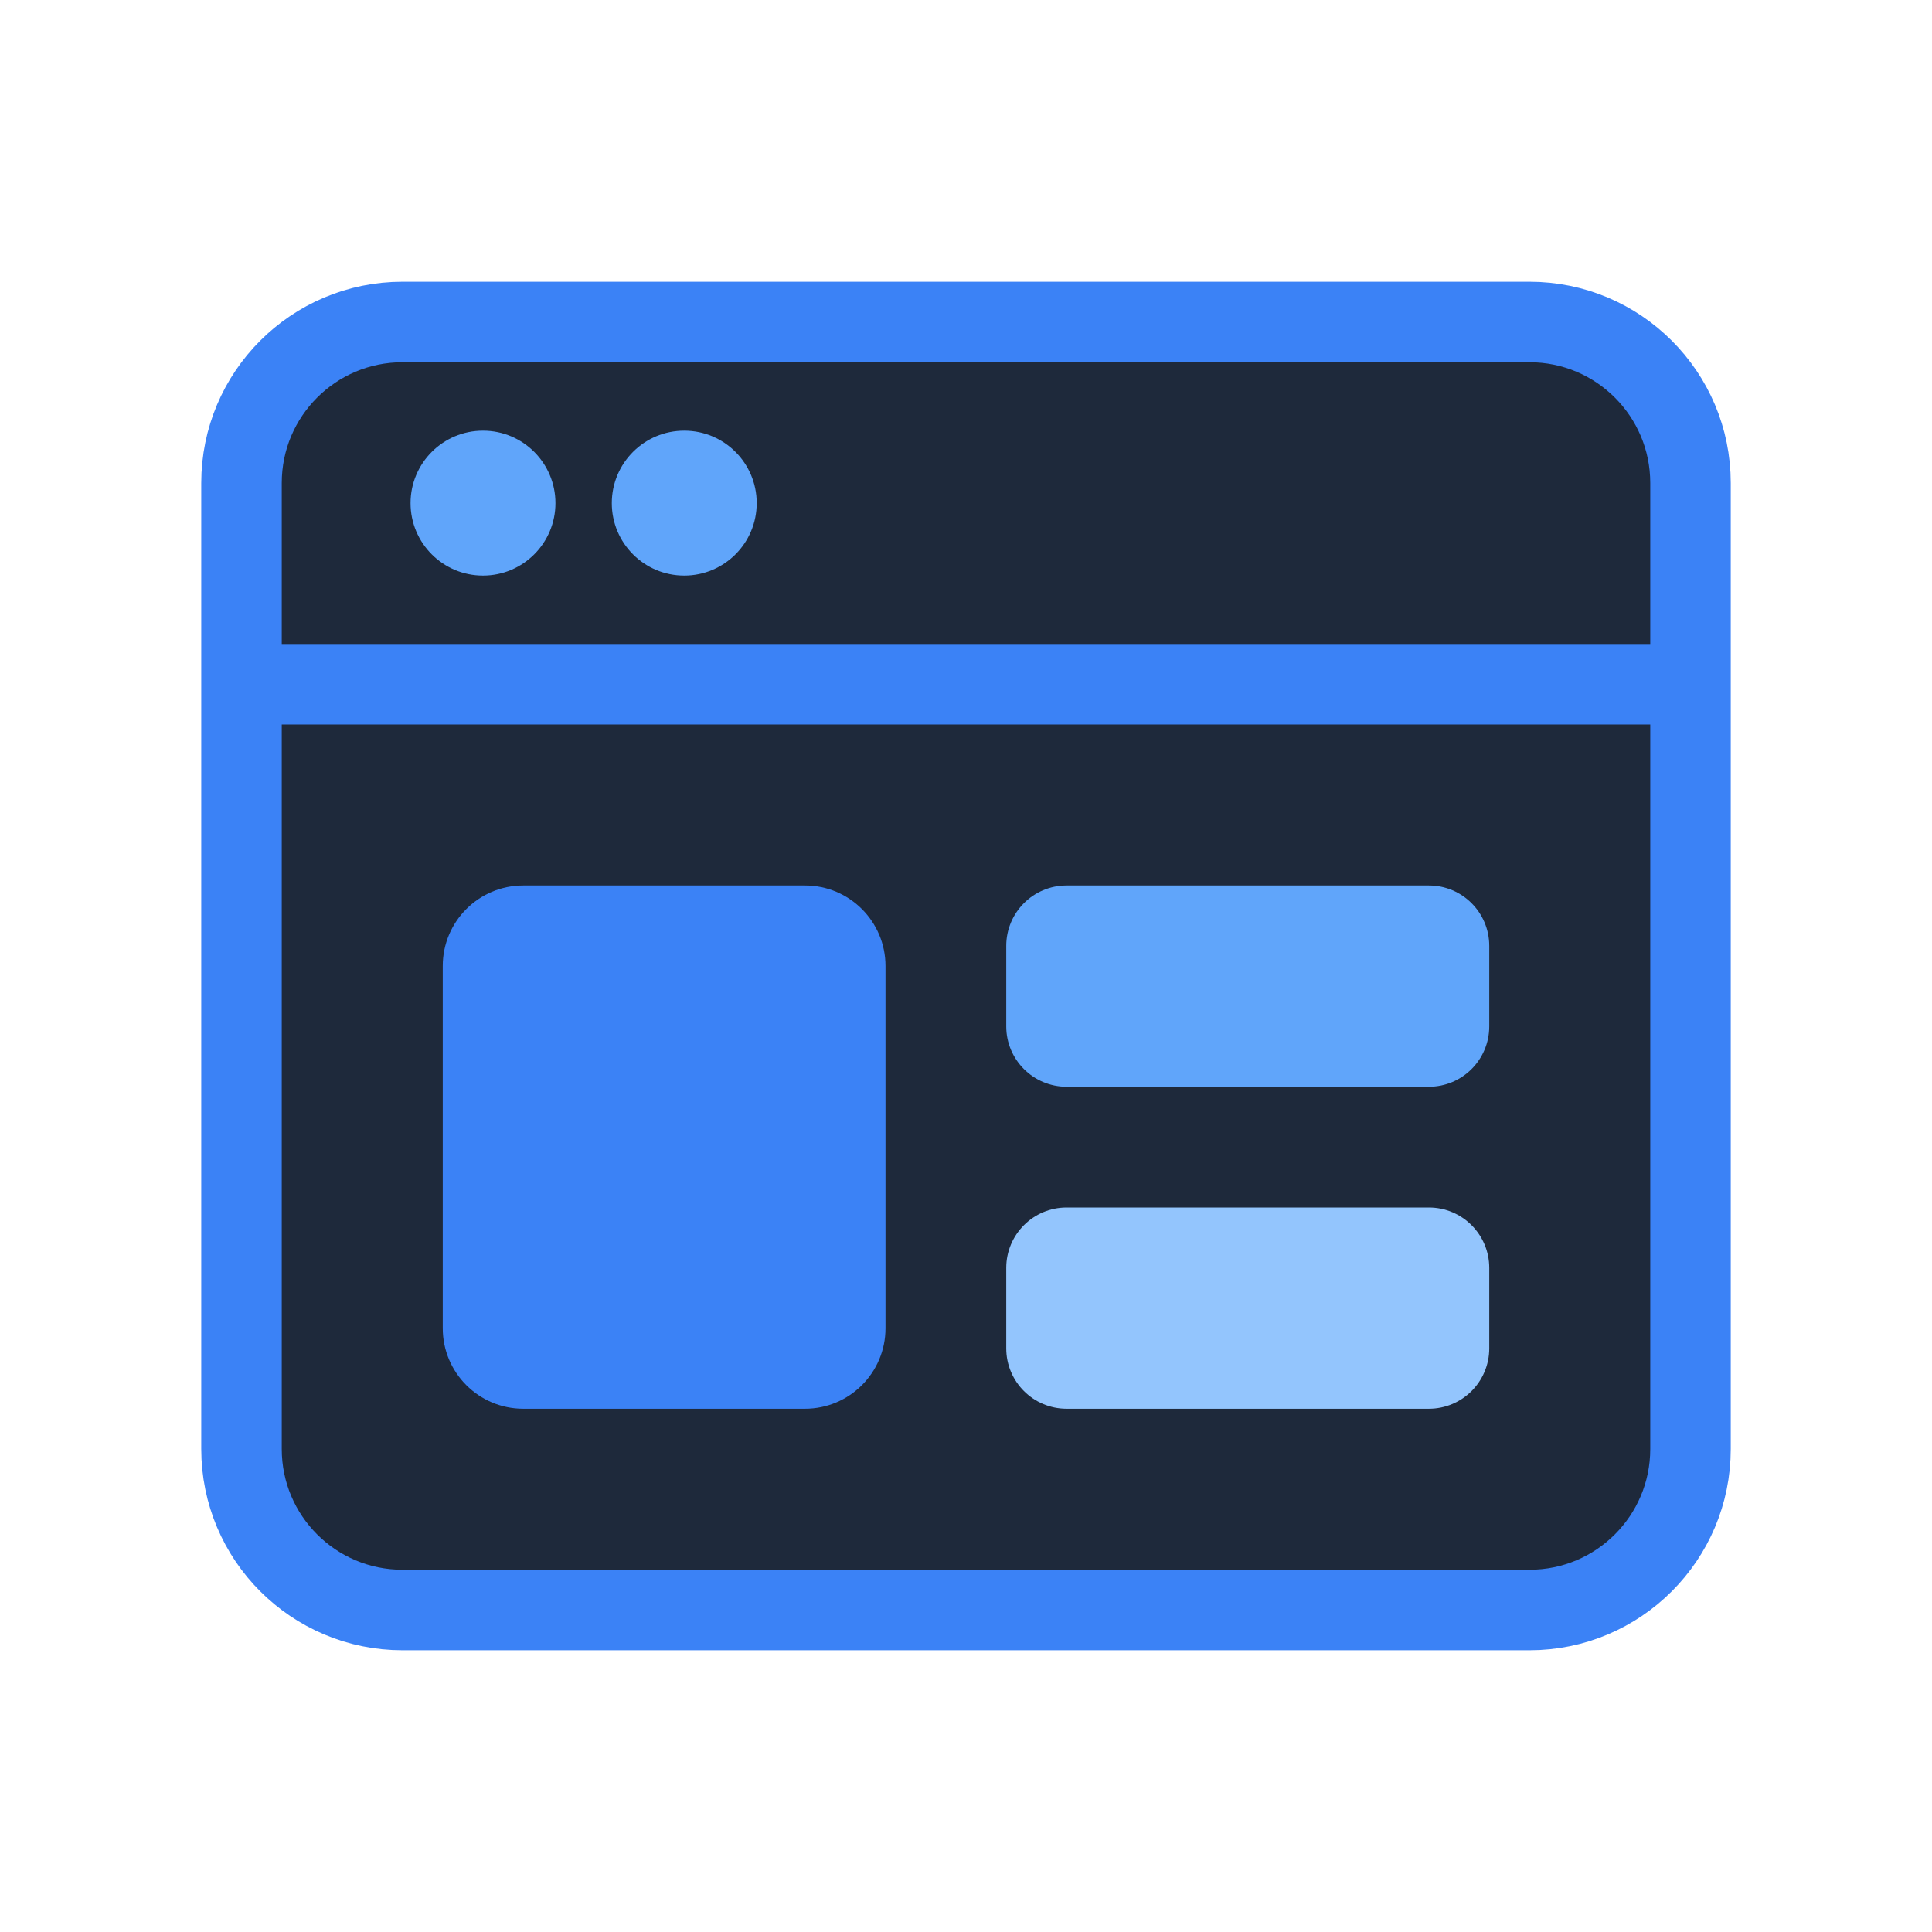
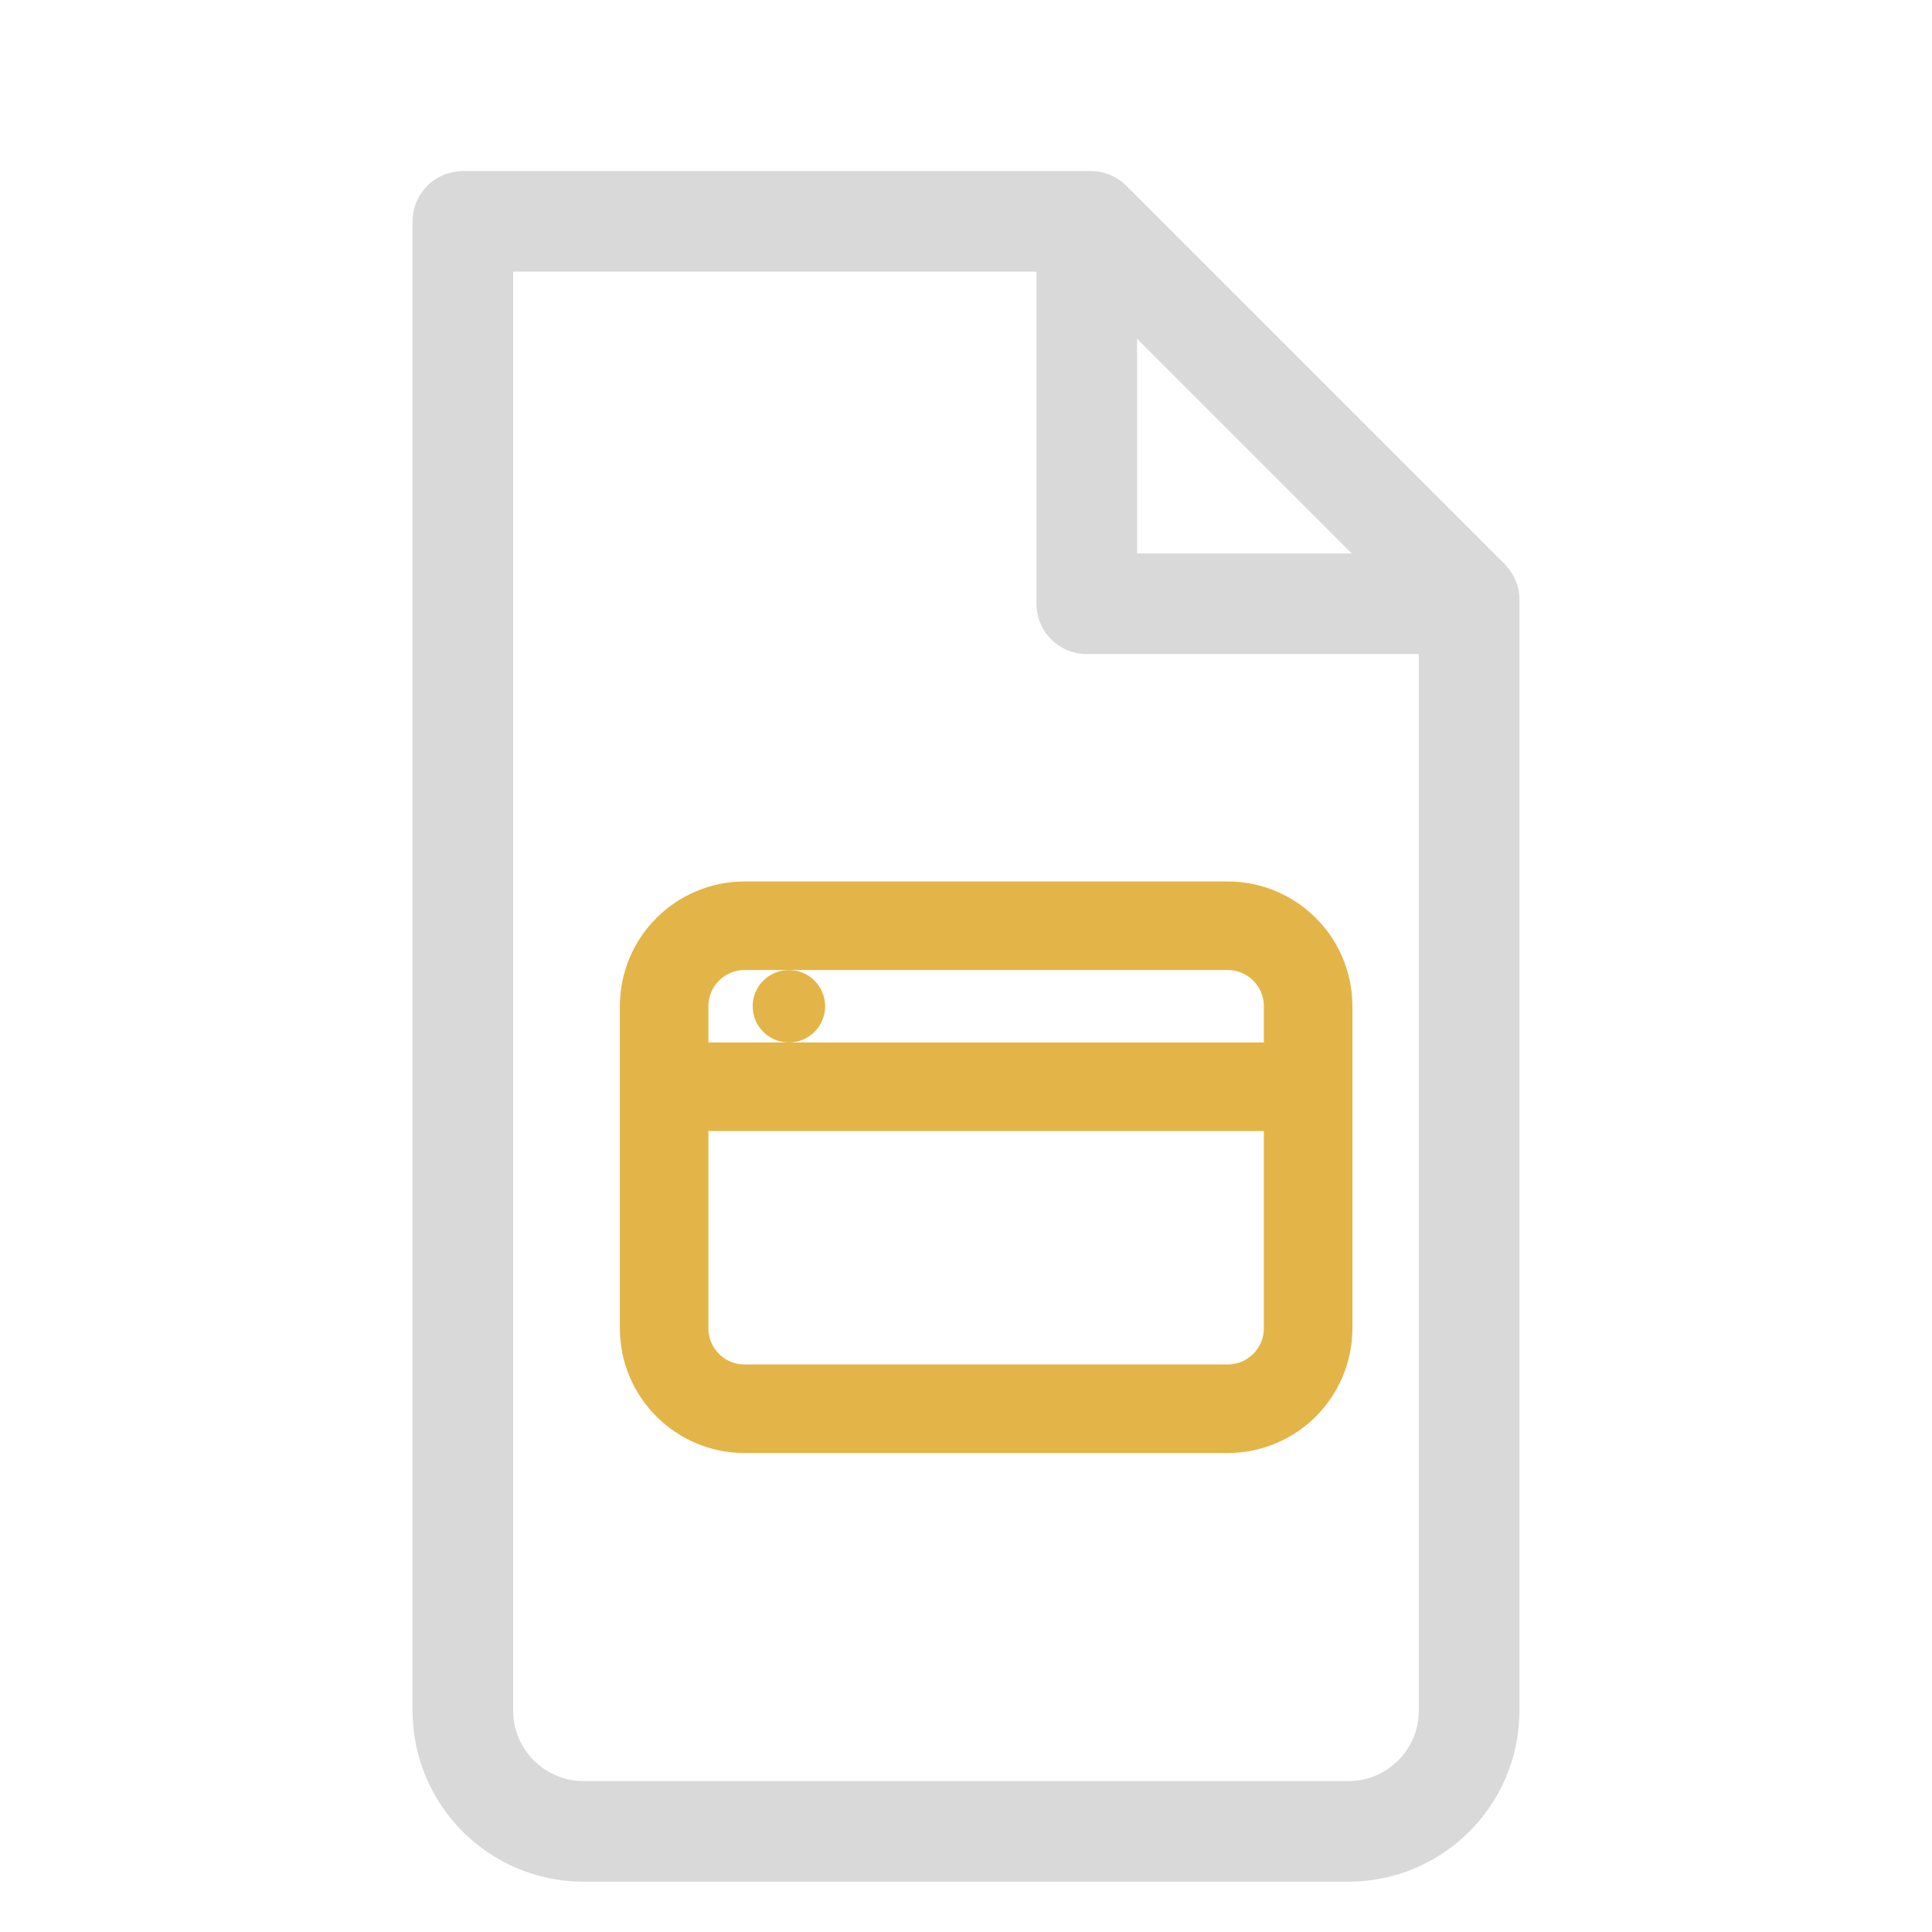
<svg xmlns="http://www.w3.org/2000/svg" viewBox="0 0 48 48">
-   <rect x="6" y="8" width="36" height="32" rx="4" fill="#1e293b" stroke="#3b82f6" stroke-width="2" />
-   <path d="M 6 17 L 42 17" stroke="#3b82f6" stroke-width="2" />
-   <circle cx="12" cy="12.5" r="1.8" fill="#60a5fa" />
-   <circle cx="17" cy="12.5" r="1.8" fill="#60a5fa" />
-   <rect x="11" y="22" width="11" height="13" rx="2" fill="#3b82f6" />
-   <rect x="25" y="22" width="12" height="5" rx="1.5" fill="#60a5fa" />
-   <rect x="25" y="30" width="12" height="5" rx="1.5" fill="#93c5fd" />
+   <path d="M11.5 5.5h15.6l9.4 9.4v27.6a3 3 0 0 1-3 3H14.5a3 3 0 0 1-3-3Z" fill="none" stroke="#d9d9d9" stroke-width="2.5" stroke-linejoin="round" />
+   <path d="M27 5.5v9.5h9.5" fill="none" stroke="#d9d9d9" stroke-width="2.5" stroke-linejoin="round" />
+   <rect x="16.5" y="23" width="16" height="12" rx="2" fill="none" stroke="#e3b548" stroke-width="2.2" />
+   <path d="M16.5 27h16" stroke="#e3b548" stroke-width="2.2" />
+   <circle cx="19.6" cy="25" r="0.9" fill="#e3b548" />
</svg>
